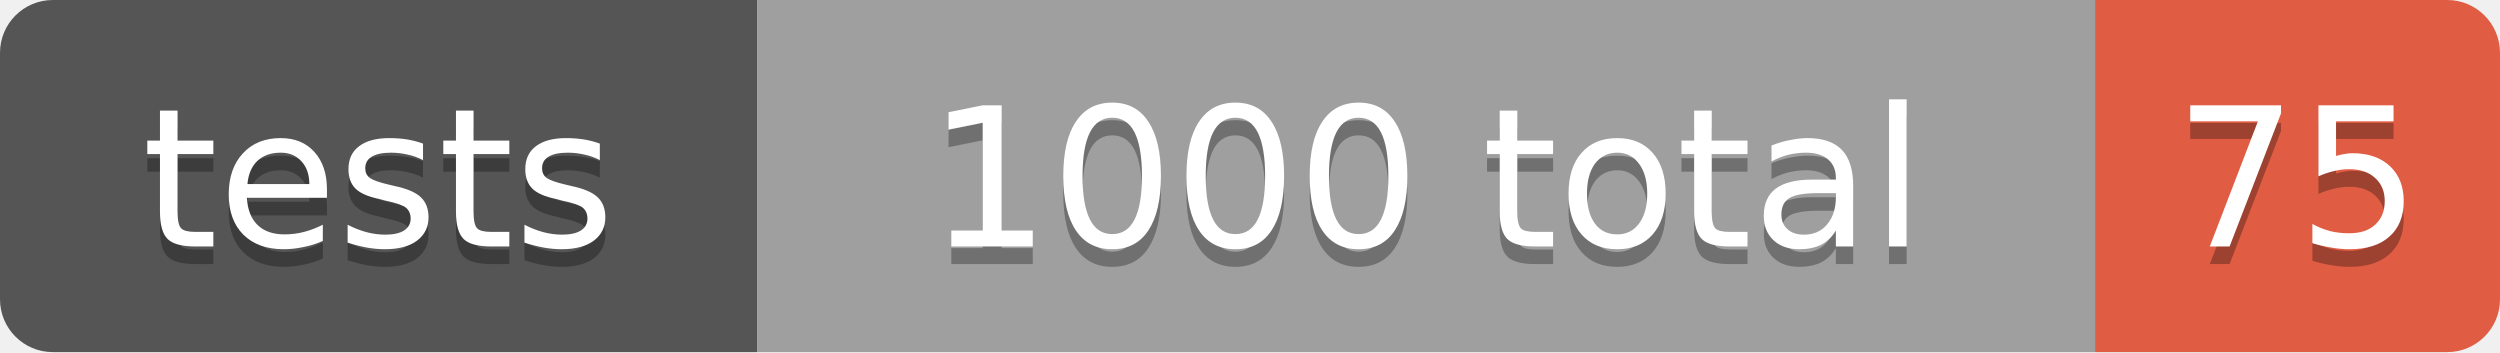
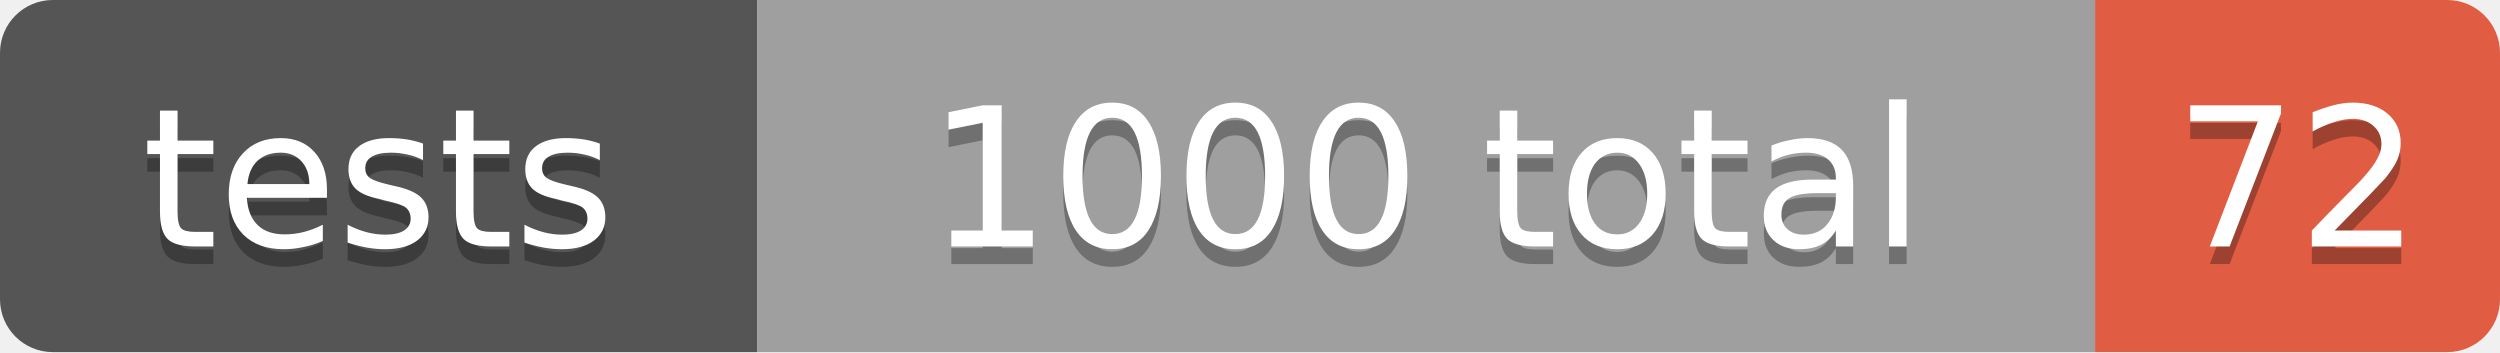
- <svg xmlns="http://www.w3.org/2000/svg" width="142" height="20" role="img" aria-label="tests 1000 total 75">
+ <svg xmlns="http://www.w3.org/2000/svg" width="142" height="20" role="img" aria-label="tests 1000 total 72">
  <clipPath id="r">
    <rect width="142" height="20" rx="3" />
  </clipPath>
  <g clip-path="url(#r)" fill="#fff" text-anchor="middle" font-family="Verdana,DejaVu Sans,sans-serif" font-size="11">
    <rect x="0" width="43" height="20" fill="#555" />
    <text x="21.5" y="15" fill="#010101" fill-opacity=".3">tests</text>
    <text x="21.5" y="14">tests</text>
    <rect x="43" width="76" height="20" fill="#9f9f9f" />
    <text x="81.0" y="15" fill="#010101" fill-opacity=".3">1000 total</text>
    <text x="81.0" y="14">1000 total</text>
    <rect x="119" width="23" height="20" fill="#e05d44" />
-     <text x="130.5" y="15" fill="#010101" fill-opacity=".3">75</text>
-     <text x="130.5" y="14">75</text>
+     <text x="130.5" y="15" fill="#010101" fill-opacity=".3">72</text>
+     <text x="130.5" y="14">72</text>
  </g>
</svg>
